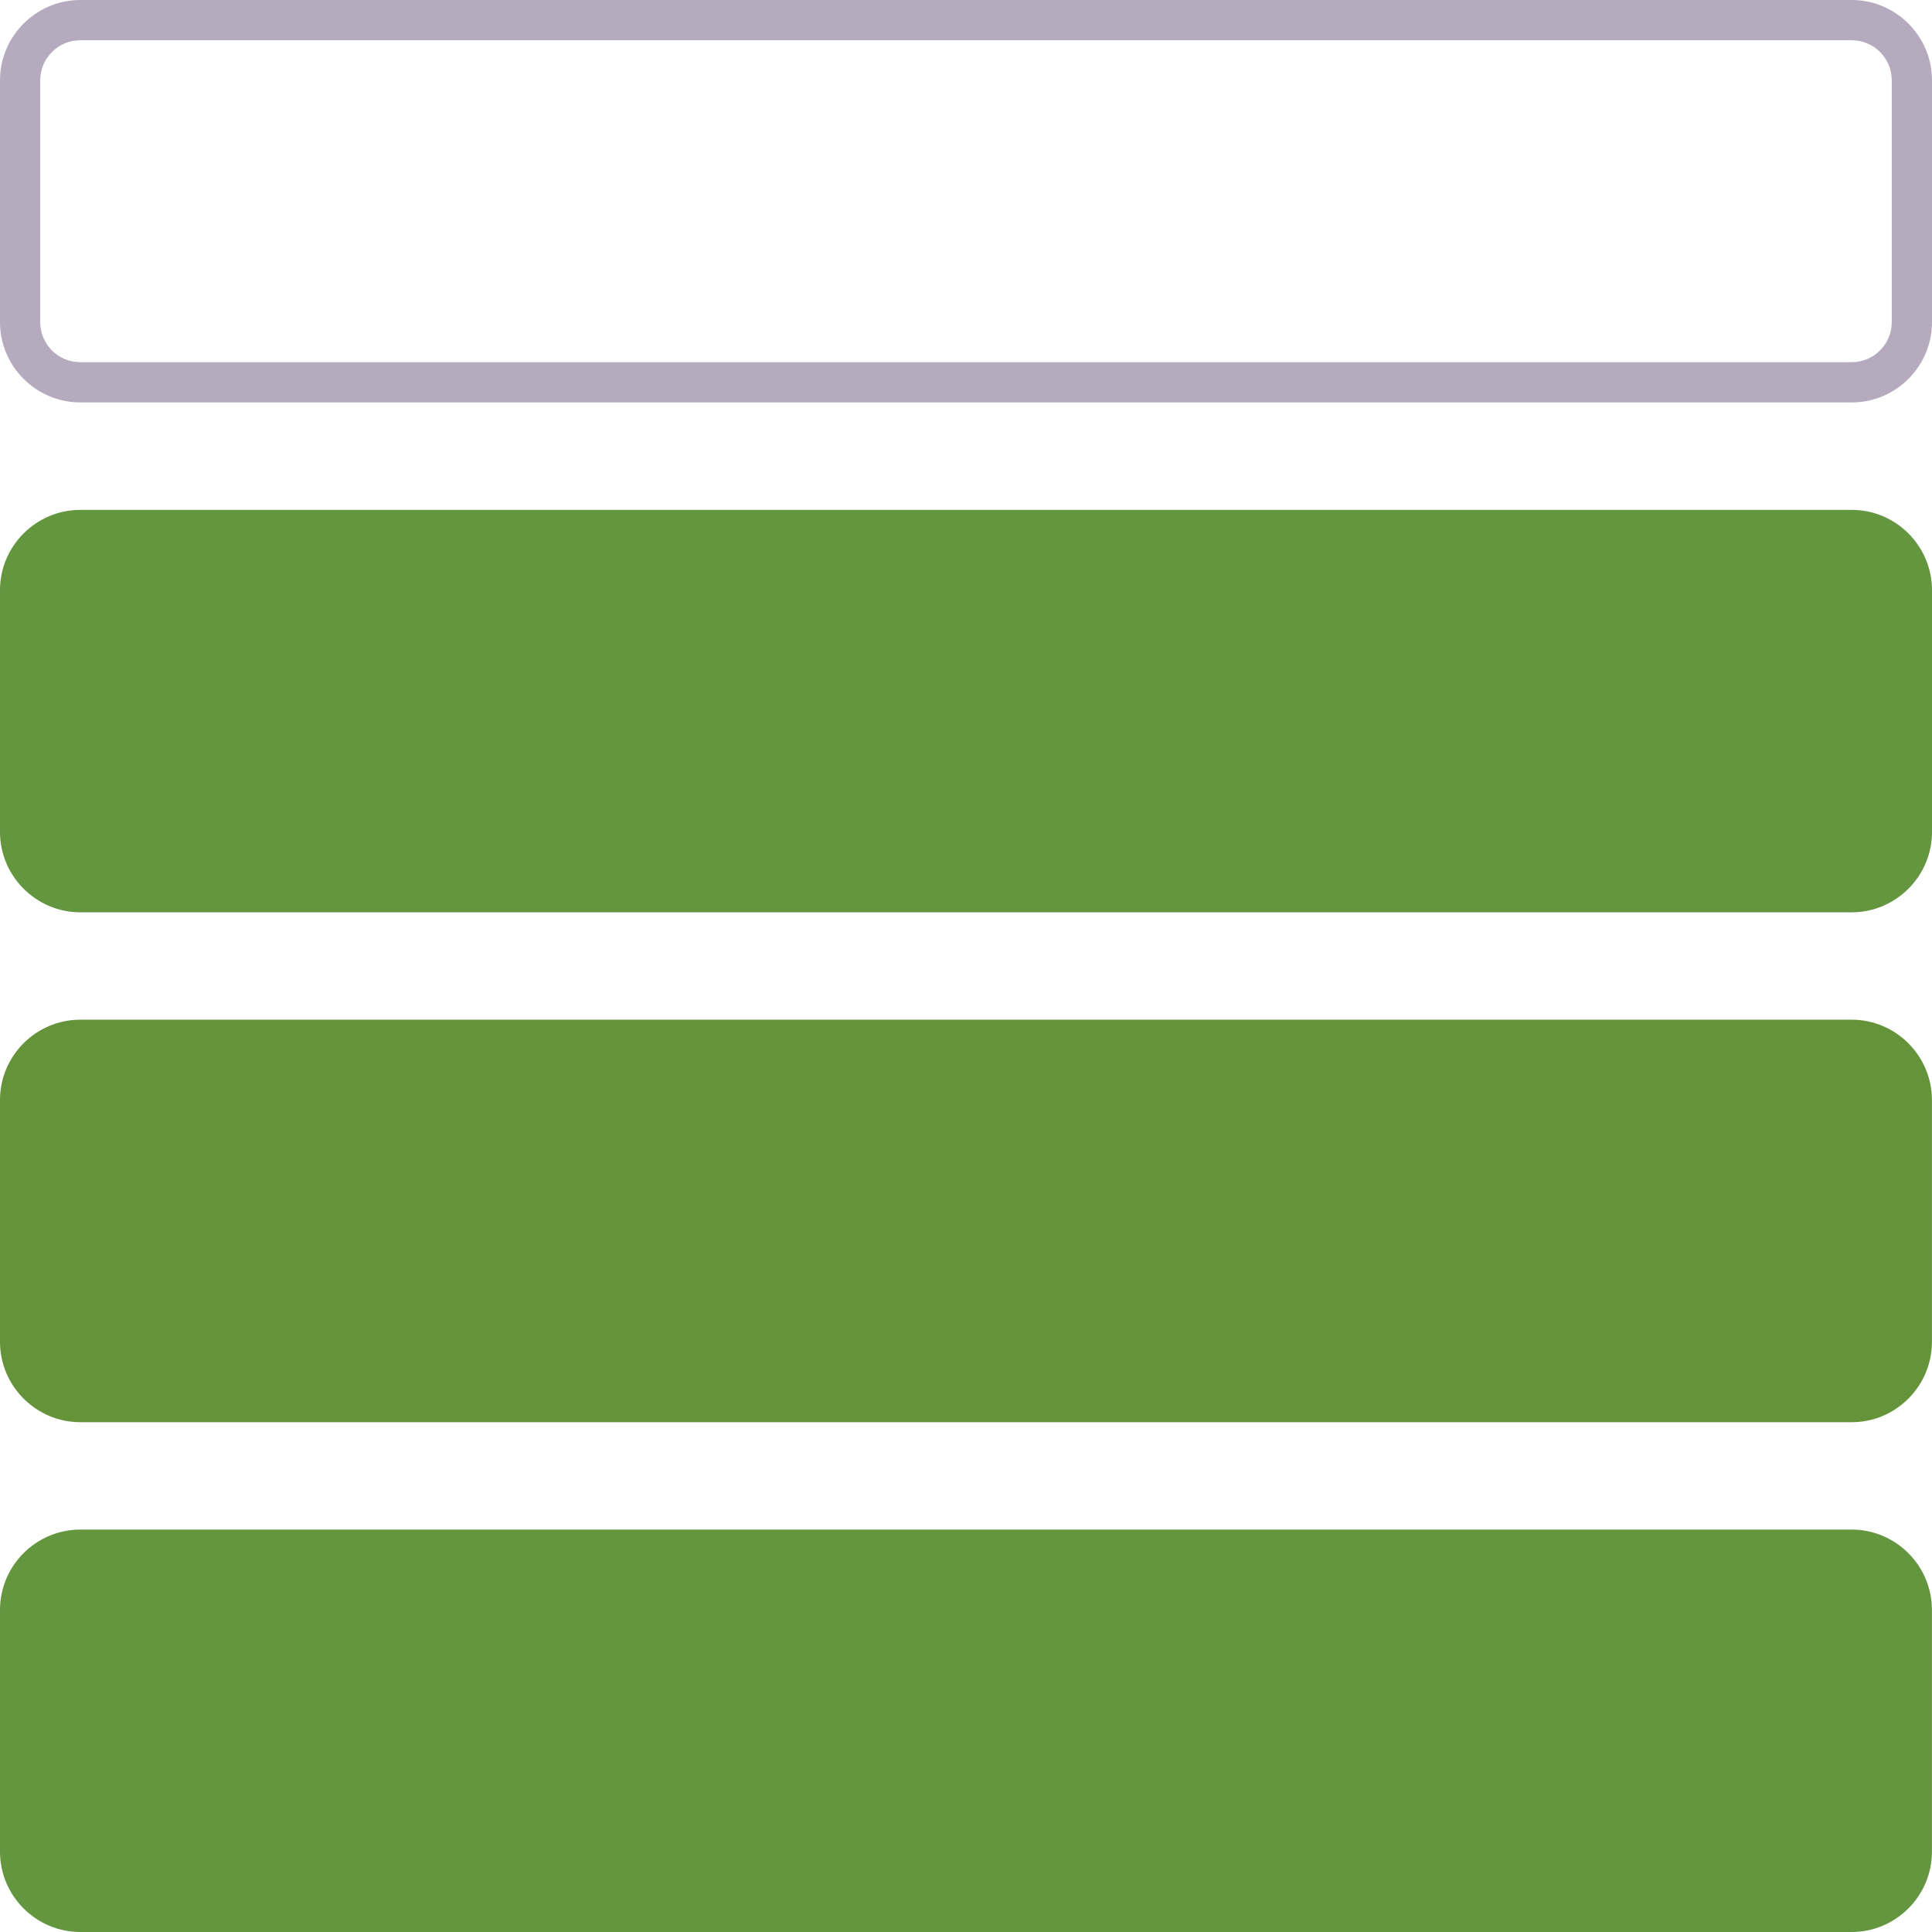
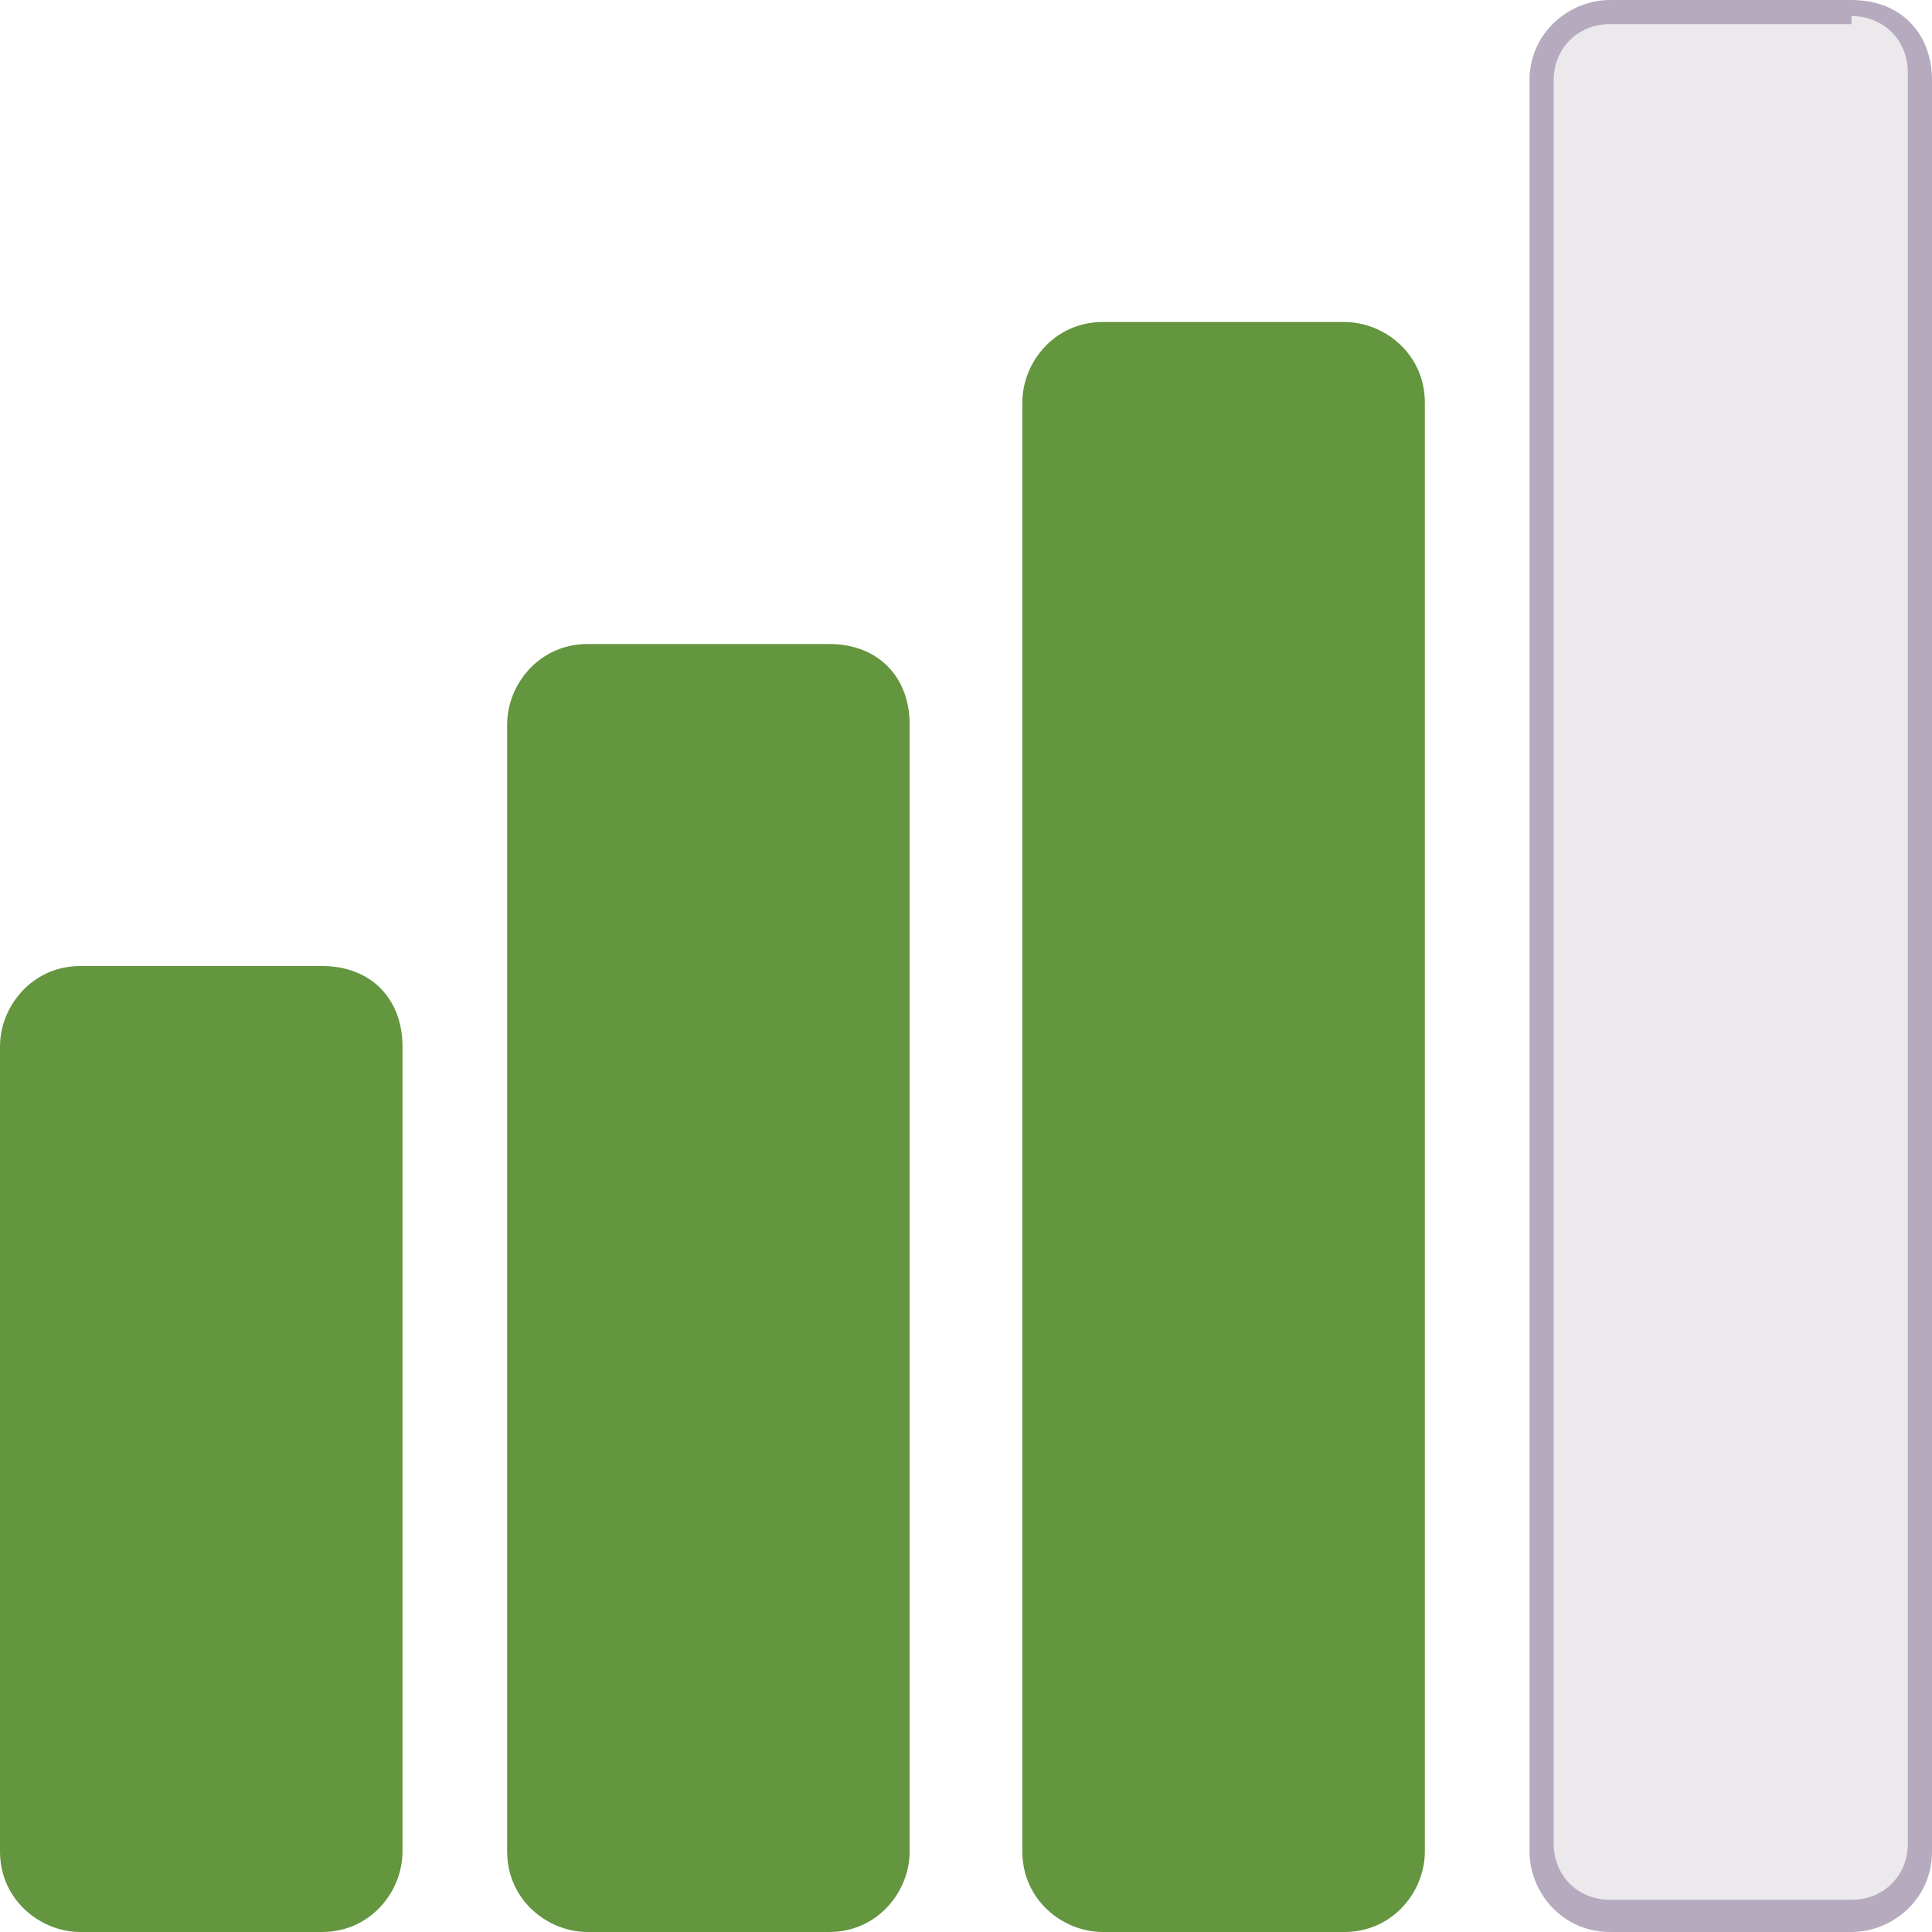
<svg xmlns="http://www.w3.org/2000/svg" version="1.1" id="Layer_1" x="0px" y="0px" viewBox="0 0 24 24" style="enable-background:new 0 0 24 24;" xml:space="preserve">
  <style type="text/css">
- 	.st0{fill:#B6AABF;}
- 	.st1{fill:#64953F;}
- 	.st2{fill:#64933A;}
+ 	.st0{fill:#64953F;}
+ 	.st1{fill:#ECE9ED;}
+ 	.st2{fill:#B6AABF;}
</style>
  <g>
-     <path class="st0" d="M23.003,0.5c0.274,0,0.497,0.223,0.497,0.497v3.005   c0,0.274-0.223,0.497-0.497,0.497H0.997C0.723,4.5,0.5,4.277,0.5,4.003V0.997   c0-0.274,0.223-0.497,0.497-0.497H23.003 M23.003-0H0.997C0.449-0,0,0.449,0,0.997v3.005   c0,0.549,0.449,0.997,0.997,0.997h22.005C23.551,5,24,4.551,24,4.003V0.997   C24,0.449,23.551-0,23.003-0L23.003-0z" />
+     <path class="st0" d="M11.3,9v14c0,0.5-0.4,1-1,1h-3c-0.5,0-1-0.4-1-1V9c0-0.5,0.4-1,1-1h3C10.9,8,11.3,8.4,11.3,9z" />
  </g>
-   <path class="st1" d="M23.003,11.333H0.997C0.449,11.333,0,10.884,0,10.336V7.331  c0-0.549,0.449-0.997,0.997-0.997h22.005C23.551,6.333,24,6.782,24,7.331v3.005  C24,10.884,23.551,11.333,23.003,11.333z" />
-   <path class="st2" d="M23.003,17.667H0.997C0.449,17.667,0,17.218,0,16.669v-3.005  c0-0.549,0.449-0.997,0.997-0.997h22.005c0.549,0,0.997,0.449,0.997,0.997v3.005  C24,17.218,23.551,17.667,23.003,17.667z" />
-   <path class="st1" d="M23.003,24H0.997C0.449,24,0,23.551,0,23.003v-3.005  c0-0.549,0.449-0.997,0.997-0.997h22.005c0.549,0,0.997,0.449,0.997,0.997v3.005  C24,23.551,23.551,24,23.003,24z" />
+   <g>
+     <path class="st0" d="M17.7,5v18c0,0.5-0.4,1-1,1h-3c-0.5,0-1-0.4-1-1V5c0-0.5,0.4-1,1-1h3C17.2,4,17.7,4.4,17.7,5z" />
+   </g>
+   <g>
+     <path class="st0" d="M5,13v10c0,0.5-0.4,1-1,1H1c-0.5,0-1-0.4-1-1V13c0-0.5,0.4-1,1-1h3C4.6,12,5,12.4,5,13z" />
+   </g>
+   <g>
+     <path class="st1" d="M20,23.9c-0.5,0-0.9-0.4-0.9-0.9V1c0-0.5,0.4-0.9,0.9-0.9h3c0.5,0,0.9,0.4,0.9,0.9v22c0,0.5-0.4,0.9-0.9,0.9   H20z" />
+     <path class="st2" d="M23,0.2c0.4,0,0.7,0.3,0.7,0.7v22c0,0.4-0.3,0.7-0.7,0.7h-3c-0.4,0-0.7-0.3-0.7-0.7V1c0-0.4,0.3-0.7,0.7-0.7   H23 M23,0h-3c-0.5,0-1,0.4-1,1v22c0,0.5,0.4,1,1,1h3c0.5,0,1-0.4,1-1V1C24,0.4,23.6,0,23,0L23,0z" />
+   </g>
</svg>
